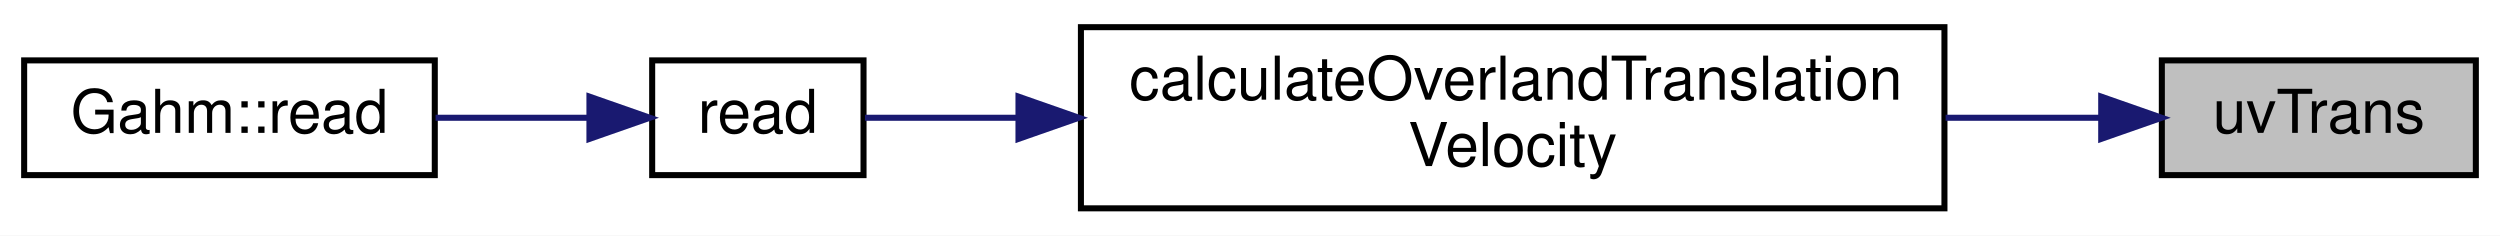
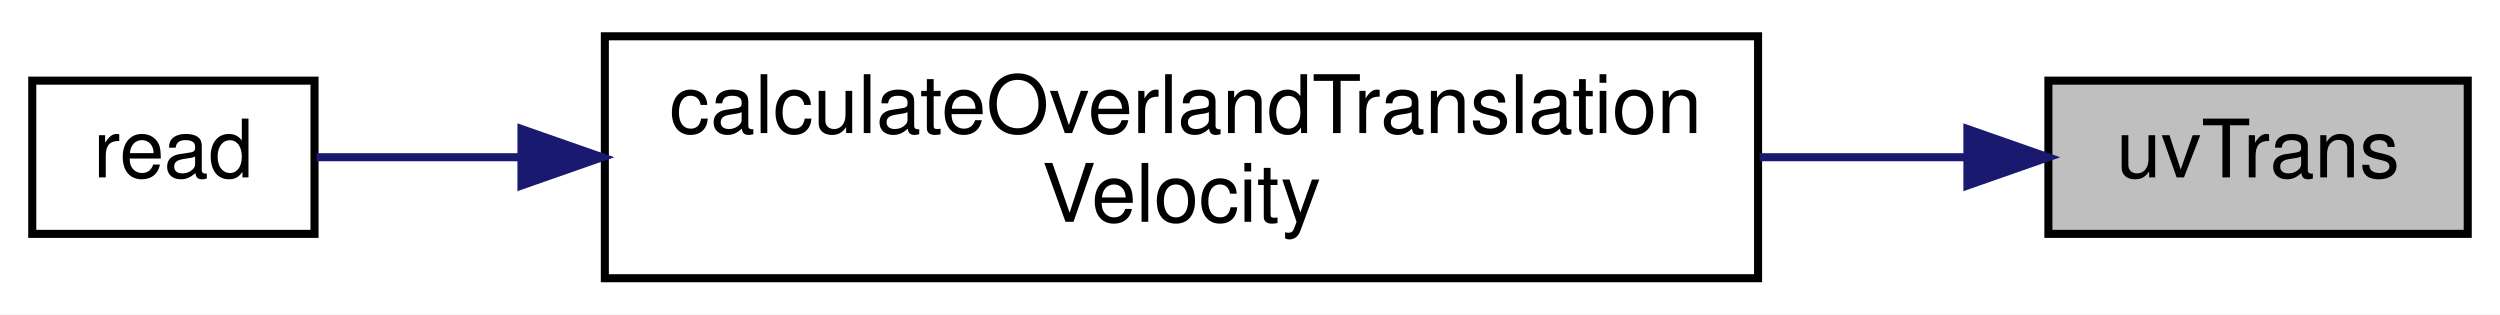
- <svg xmlns="http://www.w3.org/2000/svg" xmlns:xlink="http://www.w3.org/1999/xlink" width="414pt" height="39pt" viewBox="0.00 0.00 414.00 39.00">
+ <svg xmlns="http://www.w3.org/2000/svg" xmlns:xlink="http://www.w3.org/1999/xlink" width="310pt" height="39pt" viewBox="0.00 0.00 310.00 39.00">
  <g id="graph0" class="graph" transform="scale(1 1) rotate(0) translate(4 35)">
-     <polygon fill="white" stroke="transparent" points="-4,4 -4,-35 410,-35 410,4 -4,4" />
+     <polygon fill="white" stroke="transparent" points="-4,4 -4,-35 306,-35 306,4 -4,4" />
    <g id="node1" class="node">
      <g id="a_node1">
        <a xlink:title=" ">
-           <polygon fill="#bfbfbf" stroke="black" points="354,-6 354,-25 406,-25 406,-6 354,-6" />
-           <text text-anchor="middle" x="380" y="-13" font-family="Helvetica,sans-Serif" font-size="10.00">uvTrans</text>
+           <polygon fill="#bfbfbf" stroke="black" points="250,-6 250,-25 302,-25 302,-6 250,-6" />
+           <text text-anchor="middle" x="276" y="-13" font-family="Helvetica,sans-Serif" font-size="10.00">uvTrans</text>
        </a>
      </g>
    </g>
    <g id="node2" class="node">
      <g id="a_node2">
        <a xlink:href="classAtcf.html#a4bec7c75f41a2643be3bccf63921dfa1" target="_top" xlink:title=" ">
-           <polygon fill="white" stroke="black" points="175,-0.5 175,-30.5 318,-30.5 318,-0.5 175,-0.5" />
-           <text text-anchor="start" x="183" y="-18.5" font-family="Helvetica,sans-Serif" font-size="10.00">calculateOverlandTranslation</text>
-           <text text-anchor="middle" x="246.5" y="-7.5" font-family="Helvetica,sans-Serif" font-size="10.00">Velocity</text>
+           <polygon fill="white" stroke="black" points="71,-0.5 71,-30.5 214,-30.5 214,-0.5 71,-0.5" />
+           <text text-anchor="start" x="79" y="-18.5" font-family="Helvetica,sans-Serif" font-size="10.00">calculateOverlandTranslation</text>
+           <text text-anchor="middle" x="142.5" y="-7.5" font-family="Helvetica,sans-Serif" font-size="10.00">Velocity</text>
        </a>
      </g>
    </g>
    <g id="edge1" class="edge">
-       <path fill="none" stroke="midnightblue" d="M343.93,-15.5C335.91,-15.5 327.11,-15.5 318.19,-15.5" />
-       <polygon fill="midnightblue" stroke="midnightblue" points="343.96,-19 353.96,-15.5 343.96,-12 343.96,-19" />
+       <path fill="none" stroke="midnightblue" d="M239.93,-15.5C231.91,-15.5 223.11,-15.5 214.19,-15.5" />
+       <polygon fill="midnightblue" stroke="midnightblue" points="239.96,-19 249.96,-15.5 239.96,-12 239.96,-19" />
    </g>
    <g id="node3" class="node">
      <g id="a_node3">
        <a xlink:href="classAtcf.html#aaab5dab5b969a87f538242e524431637" target="_top" xlink:title=" ">
-           <polygon fill="white" stroke="black" points="104,-6 104,-25 139,-25 139,-6 104,-6" />
-           <text text-anchor="middle" x="121.5" y="-13" font-family="Helvetica,sans-Serif" font-size="10.00">read</text>
+           <polygon fill="white" stroke="black" points="0,-6 0,-25 35,-25 35,-6 0,-6" />
+           <text text-anchor="middle" x="17.5" y="-13" font-family="Helvetica,sans-Serif" font-size="10.00">read</text>
        </a>
      </g>
    </g>
    <g id="edge2" class="edge">
-       <path fill="none" stroke="midnightblue" d="M164.58,-15.5C155.1,-15.5 146.31,-15.5 139.24,-15.5" />
-       <polygon fill="midnightblue" stroke="midnightblue" points="164.66,-19 174.66,-15.5 164.66,-12 164.66,-19" />
-     </g>
-     <g id="node4" class="node">
-       <g id="a_node4">
-         <a xlink:href="classGahm.html#aaab5dab5b969a87f538242e524431637" target="_top" xlink:title=" ">
-           <polygon fill="white" stroke="black" points="0,-6 0,-25 68,-25 68,-6 0,-6" />
-           <text text-anchor="middle" x="34" y="-13" font-family="Helvetica,sans-Serif" font-size="10.00">Gahm::read</text>
-         </a>
-       </g>
-     </g>
-     <g id="edge3" class="edge">
-       <path fill="none" stroke="midnightblue" d="M93.34,-15.5C85.33,-15.5 76.47,-15.5 68.13,-15.5" />
-       <polygon fill="midnightblue" stroke="midnightblue" points="93.61,-19 103.61,-15.5 93.61,-12 93.61,-19" />
+       <path fill="none" stroke="midnightblue" d="M60.58,-15.5C51.1,-15.5 42.31,-15.5 35.24,-15.5" />
+       <polygon fill="midnightblue" stroke="midnightblue" points="60.66,-19 70.66,-15.5 60.66,-12 60.66,-19" />
    </g>
  </g>
</svg>
